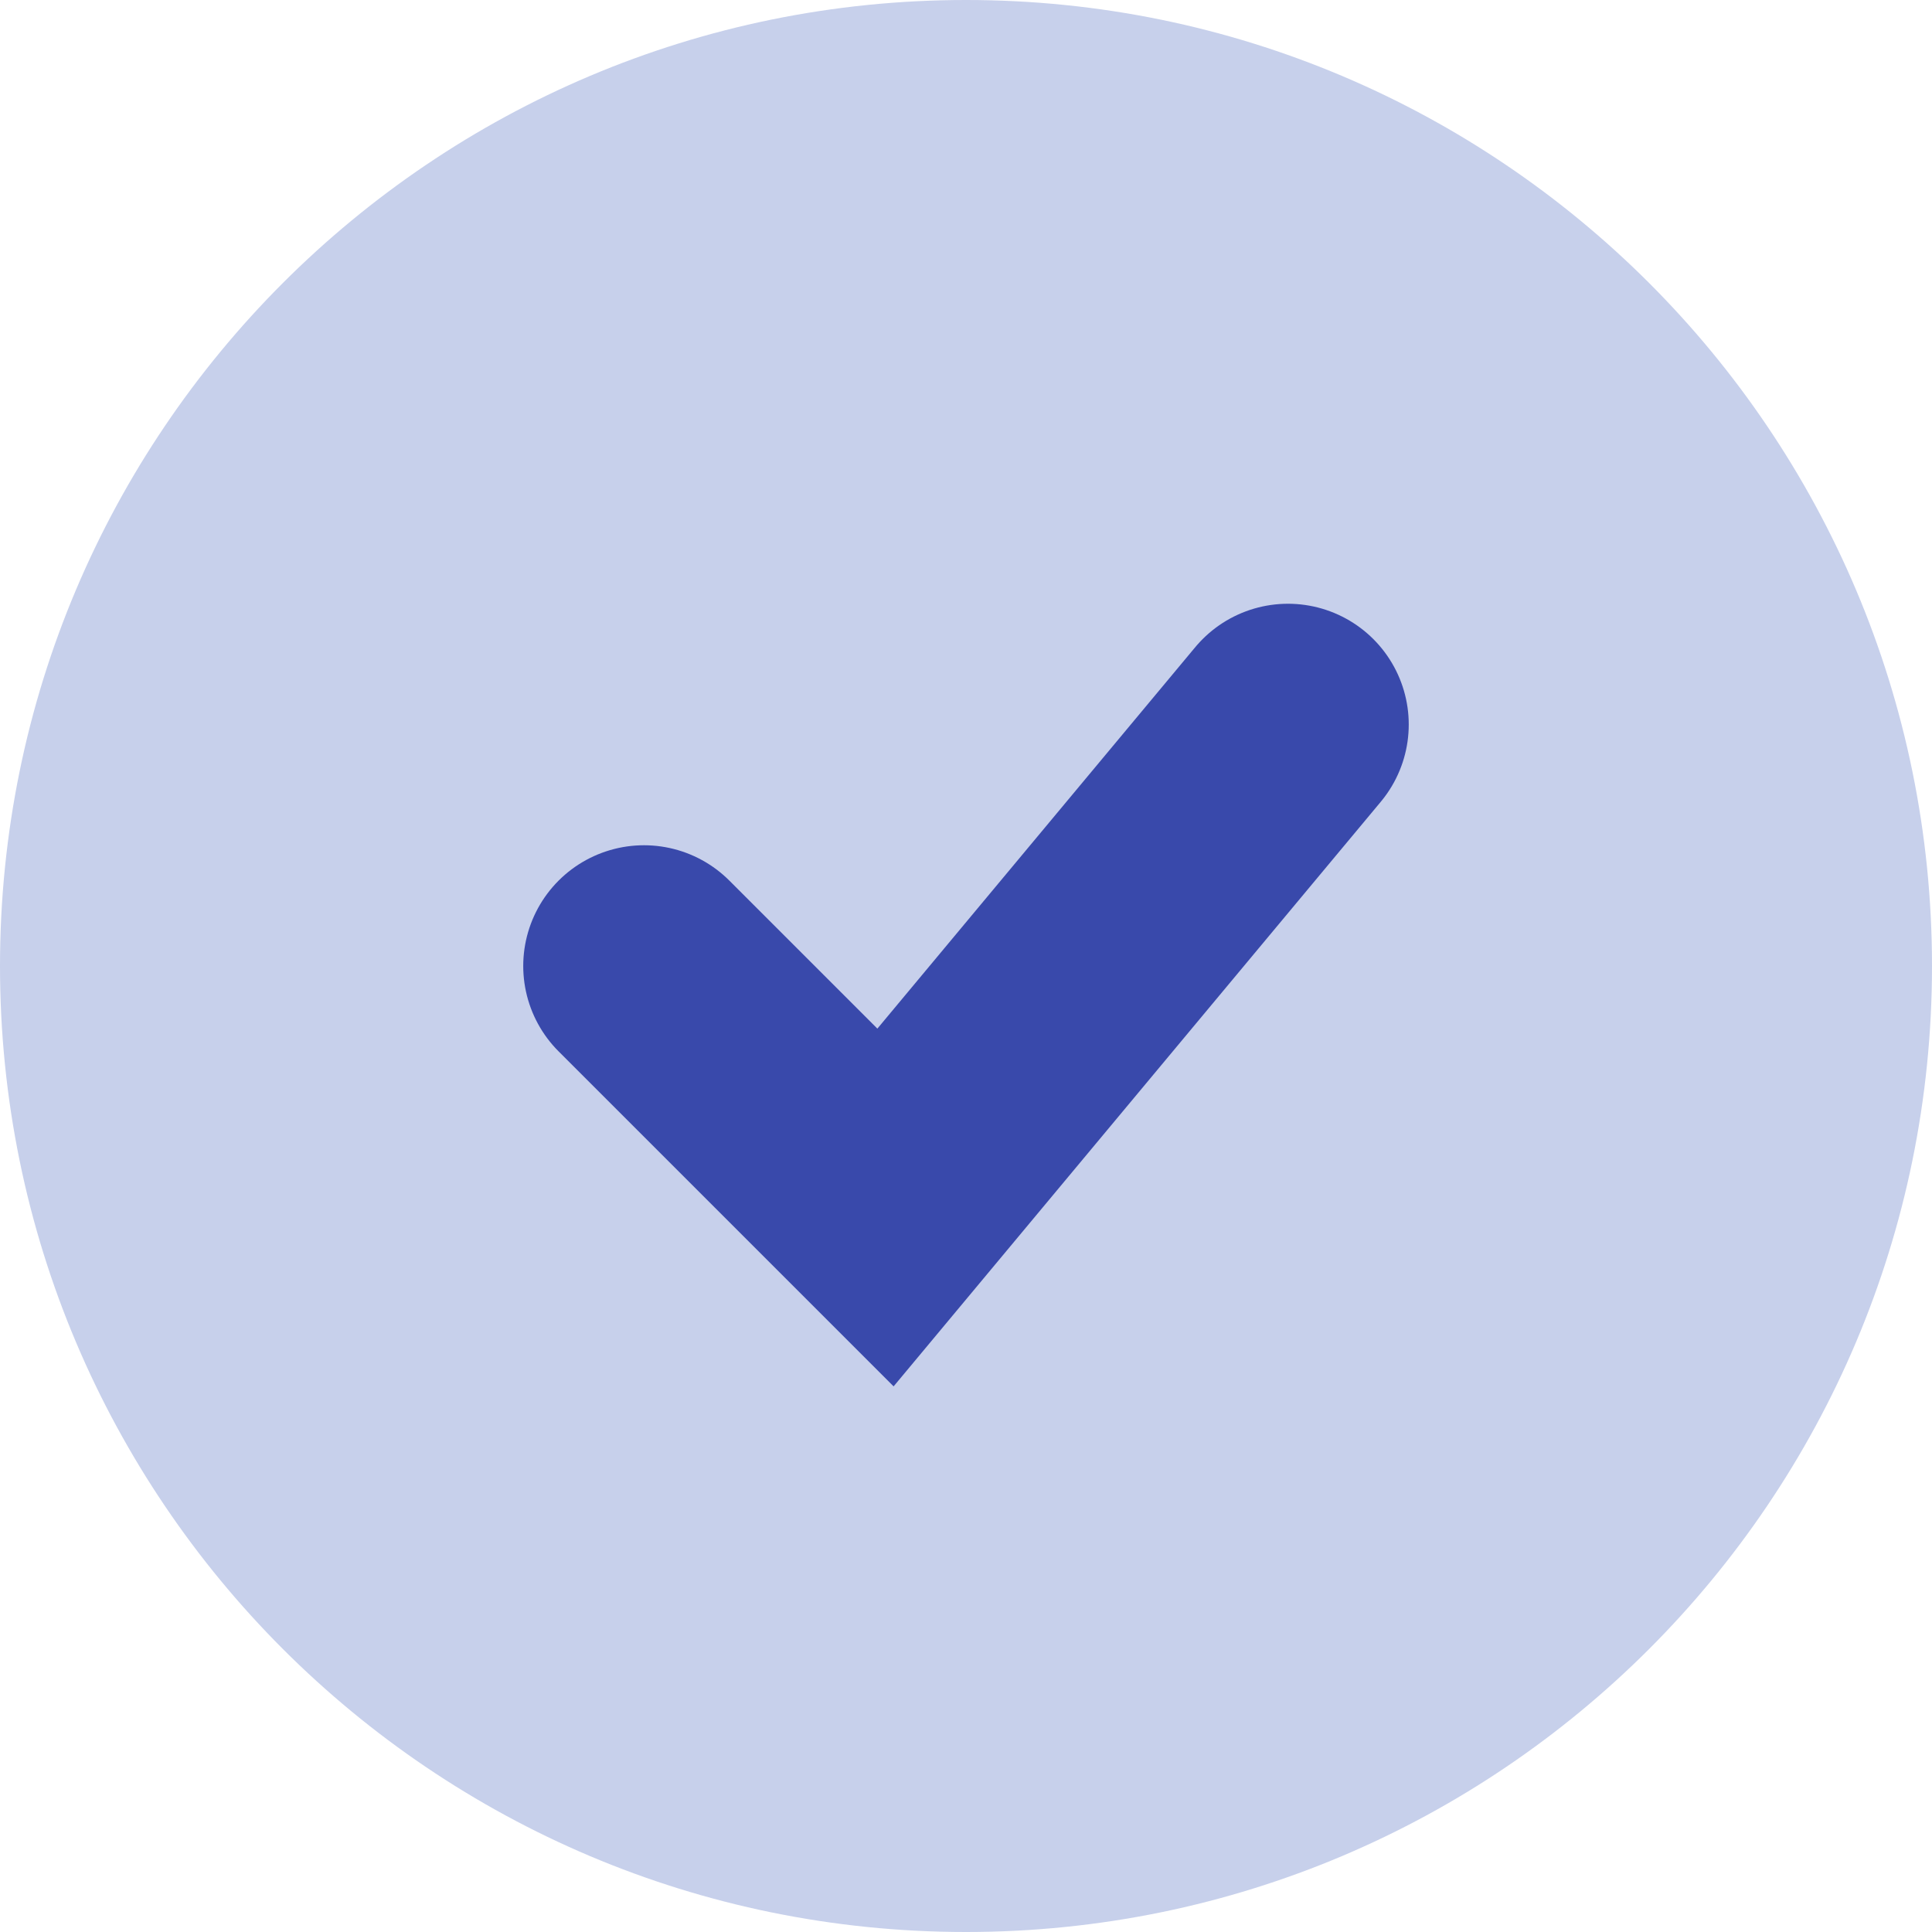
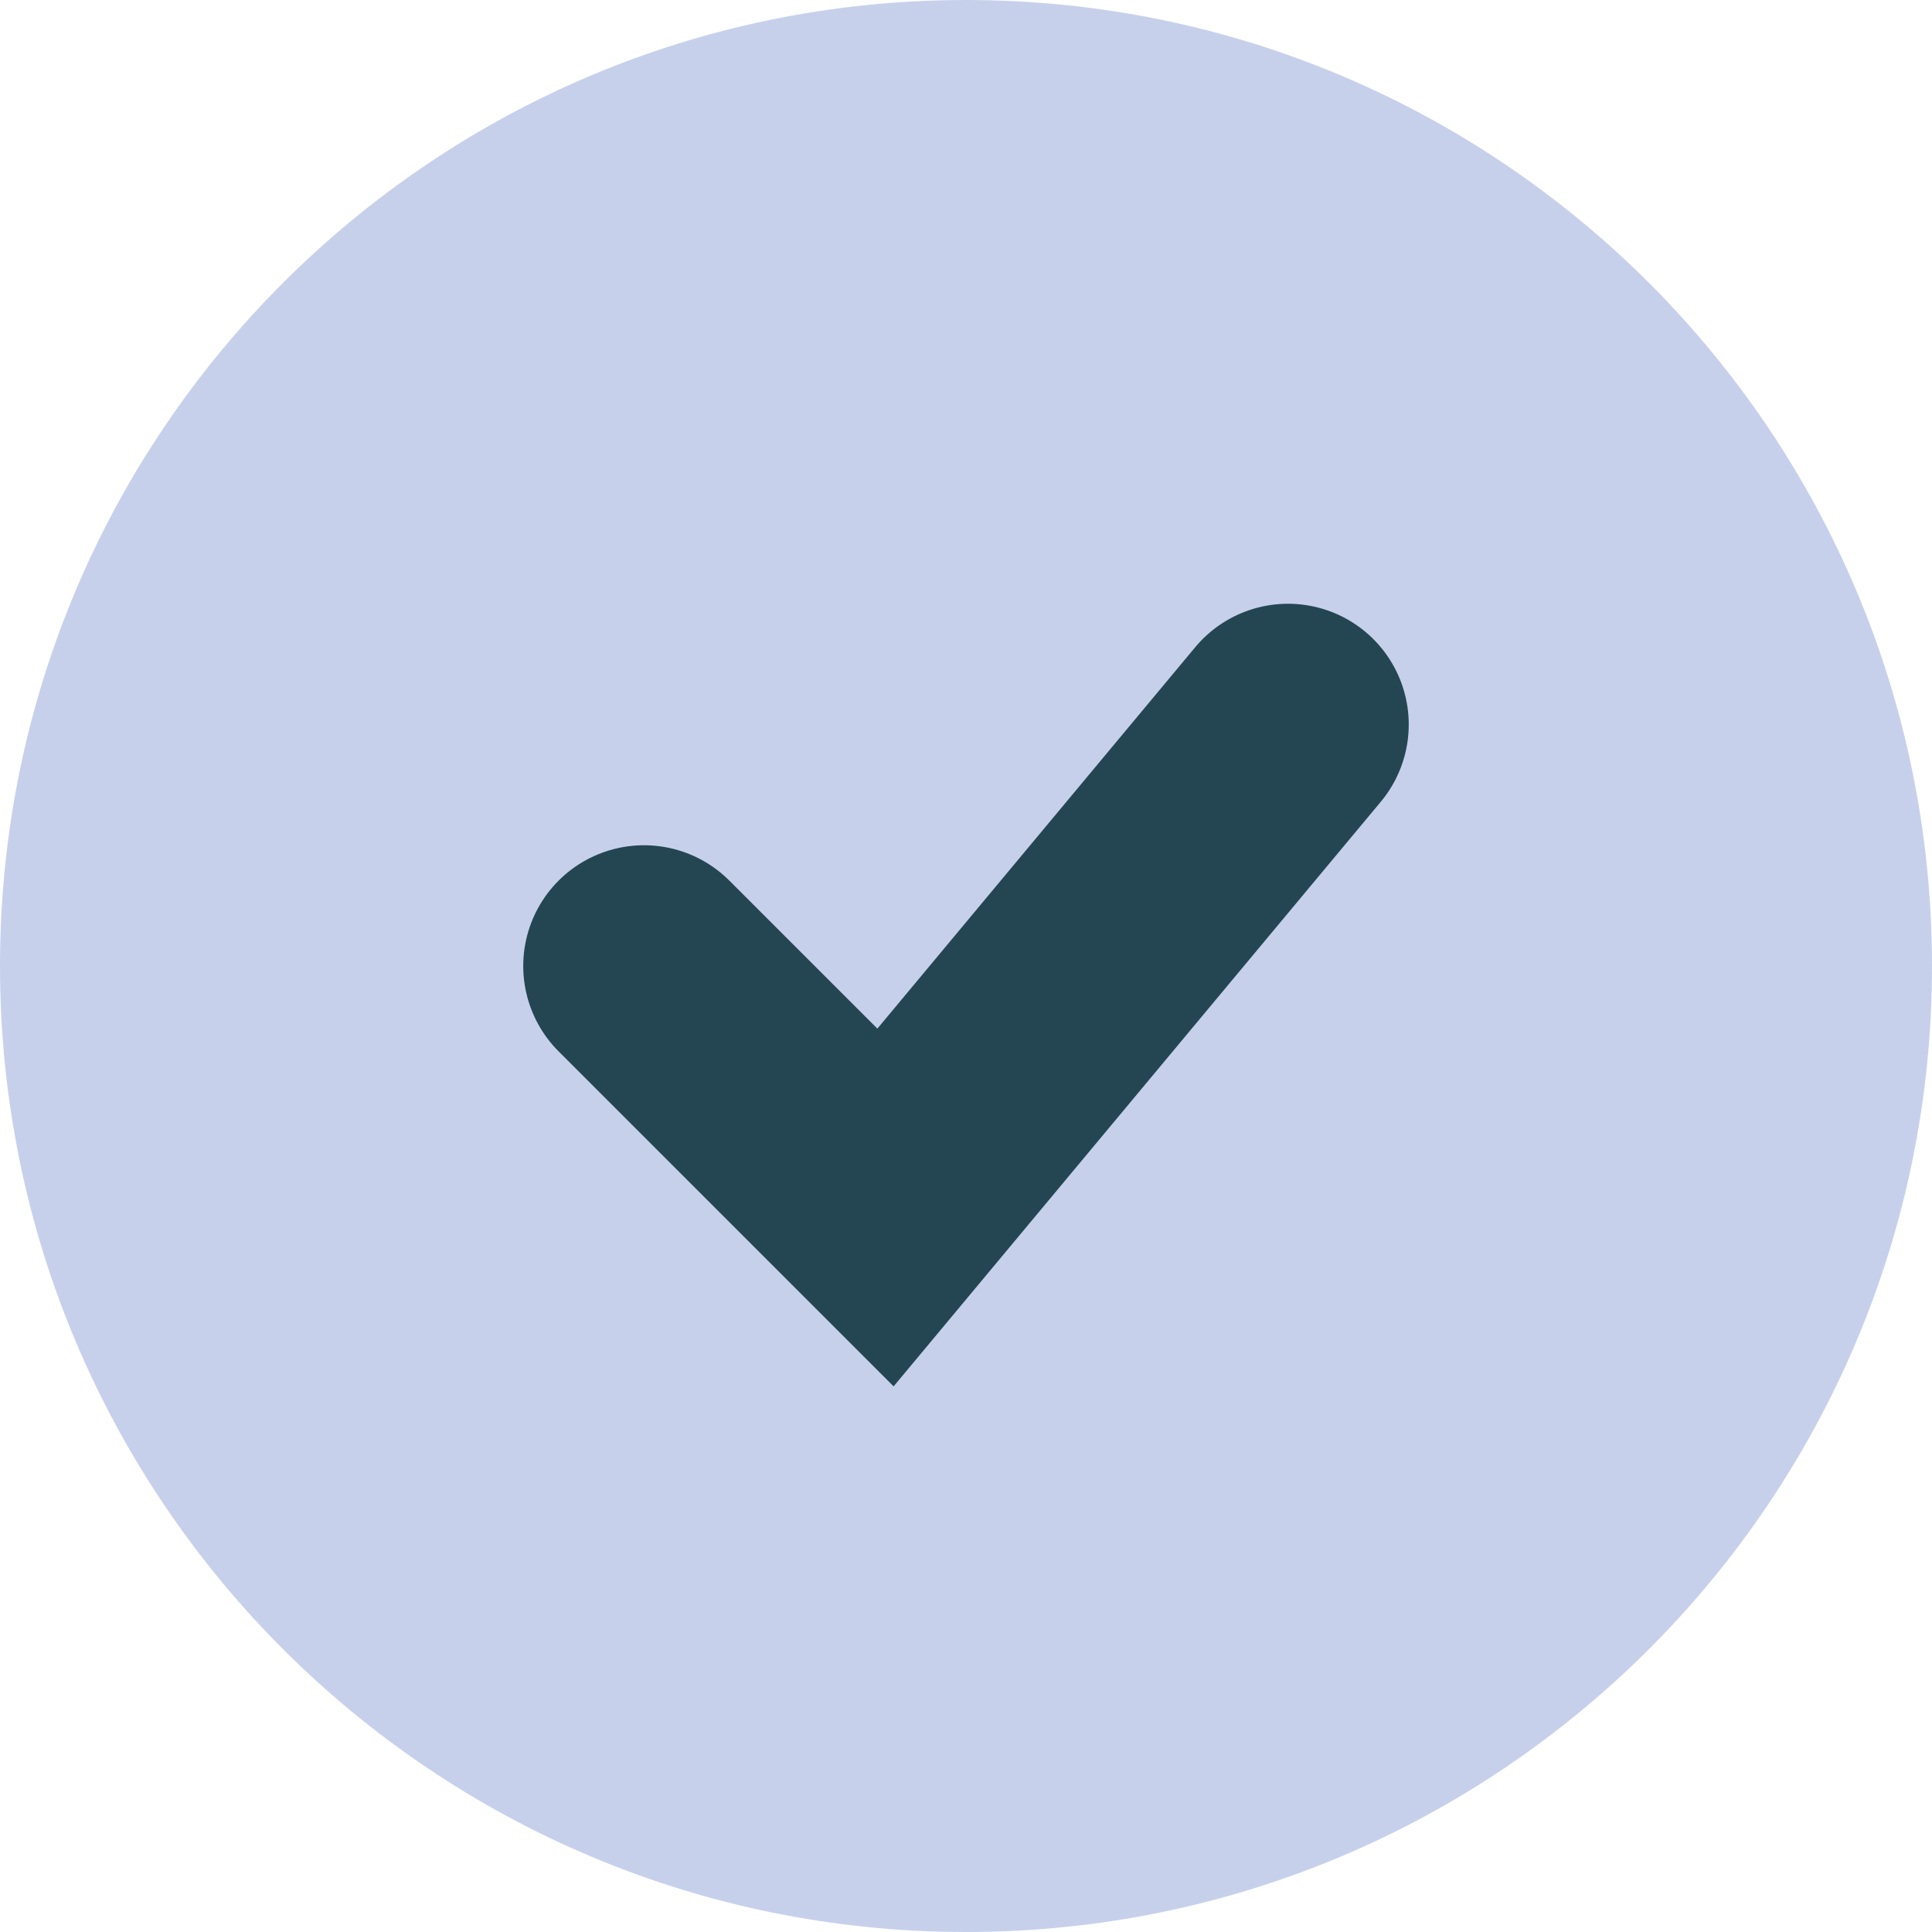
<svg xmlns="http://www.w3.org/2000/svg" width="80" height="80" viewBox="0 0 80 80" fill="none">
  <rect width="80" height="80" rx="40" fill="#C7D0EB" />
-   <path d="M26.666 40L36.666 50L53.333 30" stroke="#3949AB" stroke-width="10" stroke-linecap="round" />
+   <path d="M26.666 40L36.666 50L53.333 30" stroke="#244652" stroke-width="10" stroke-linecap="round" />
</svg>
